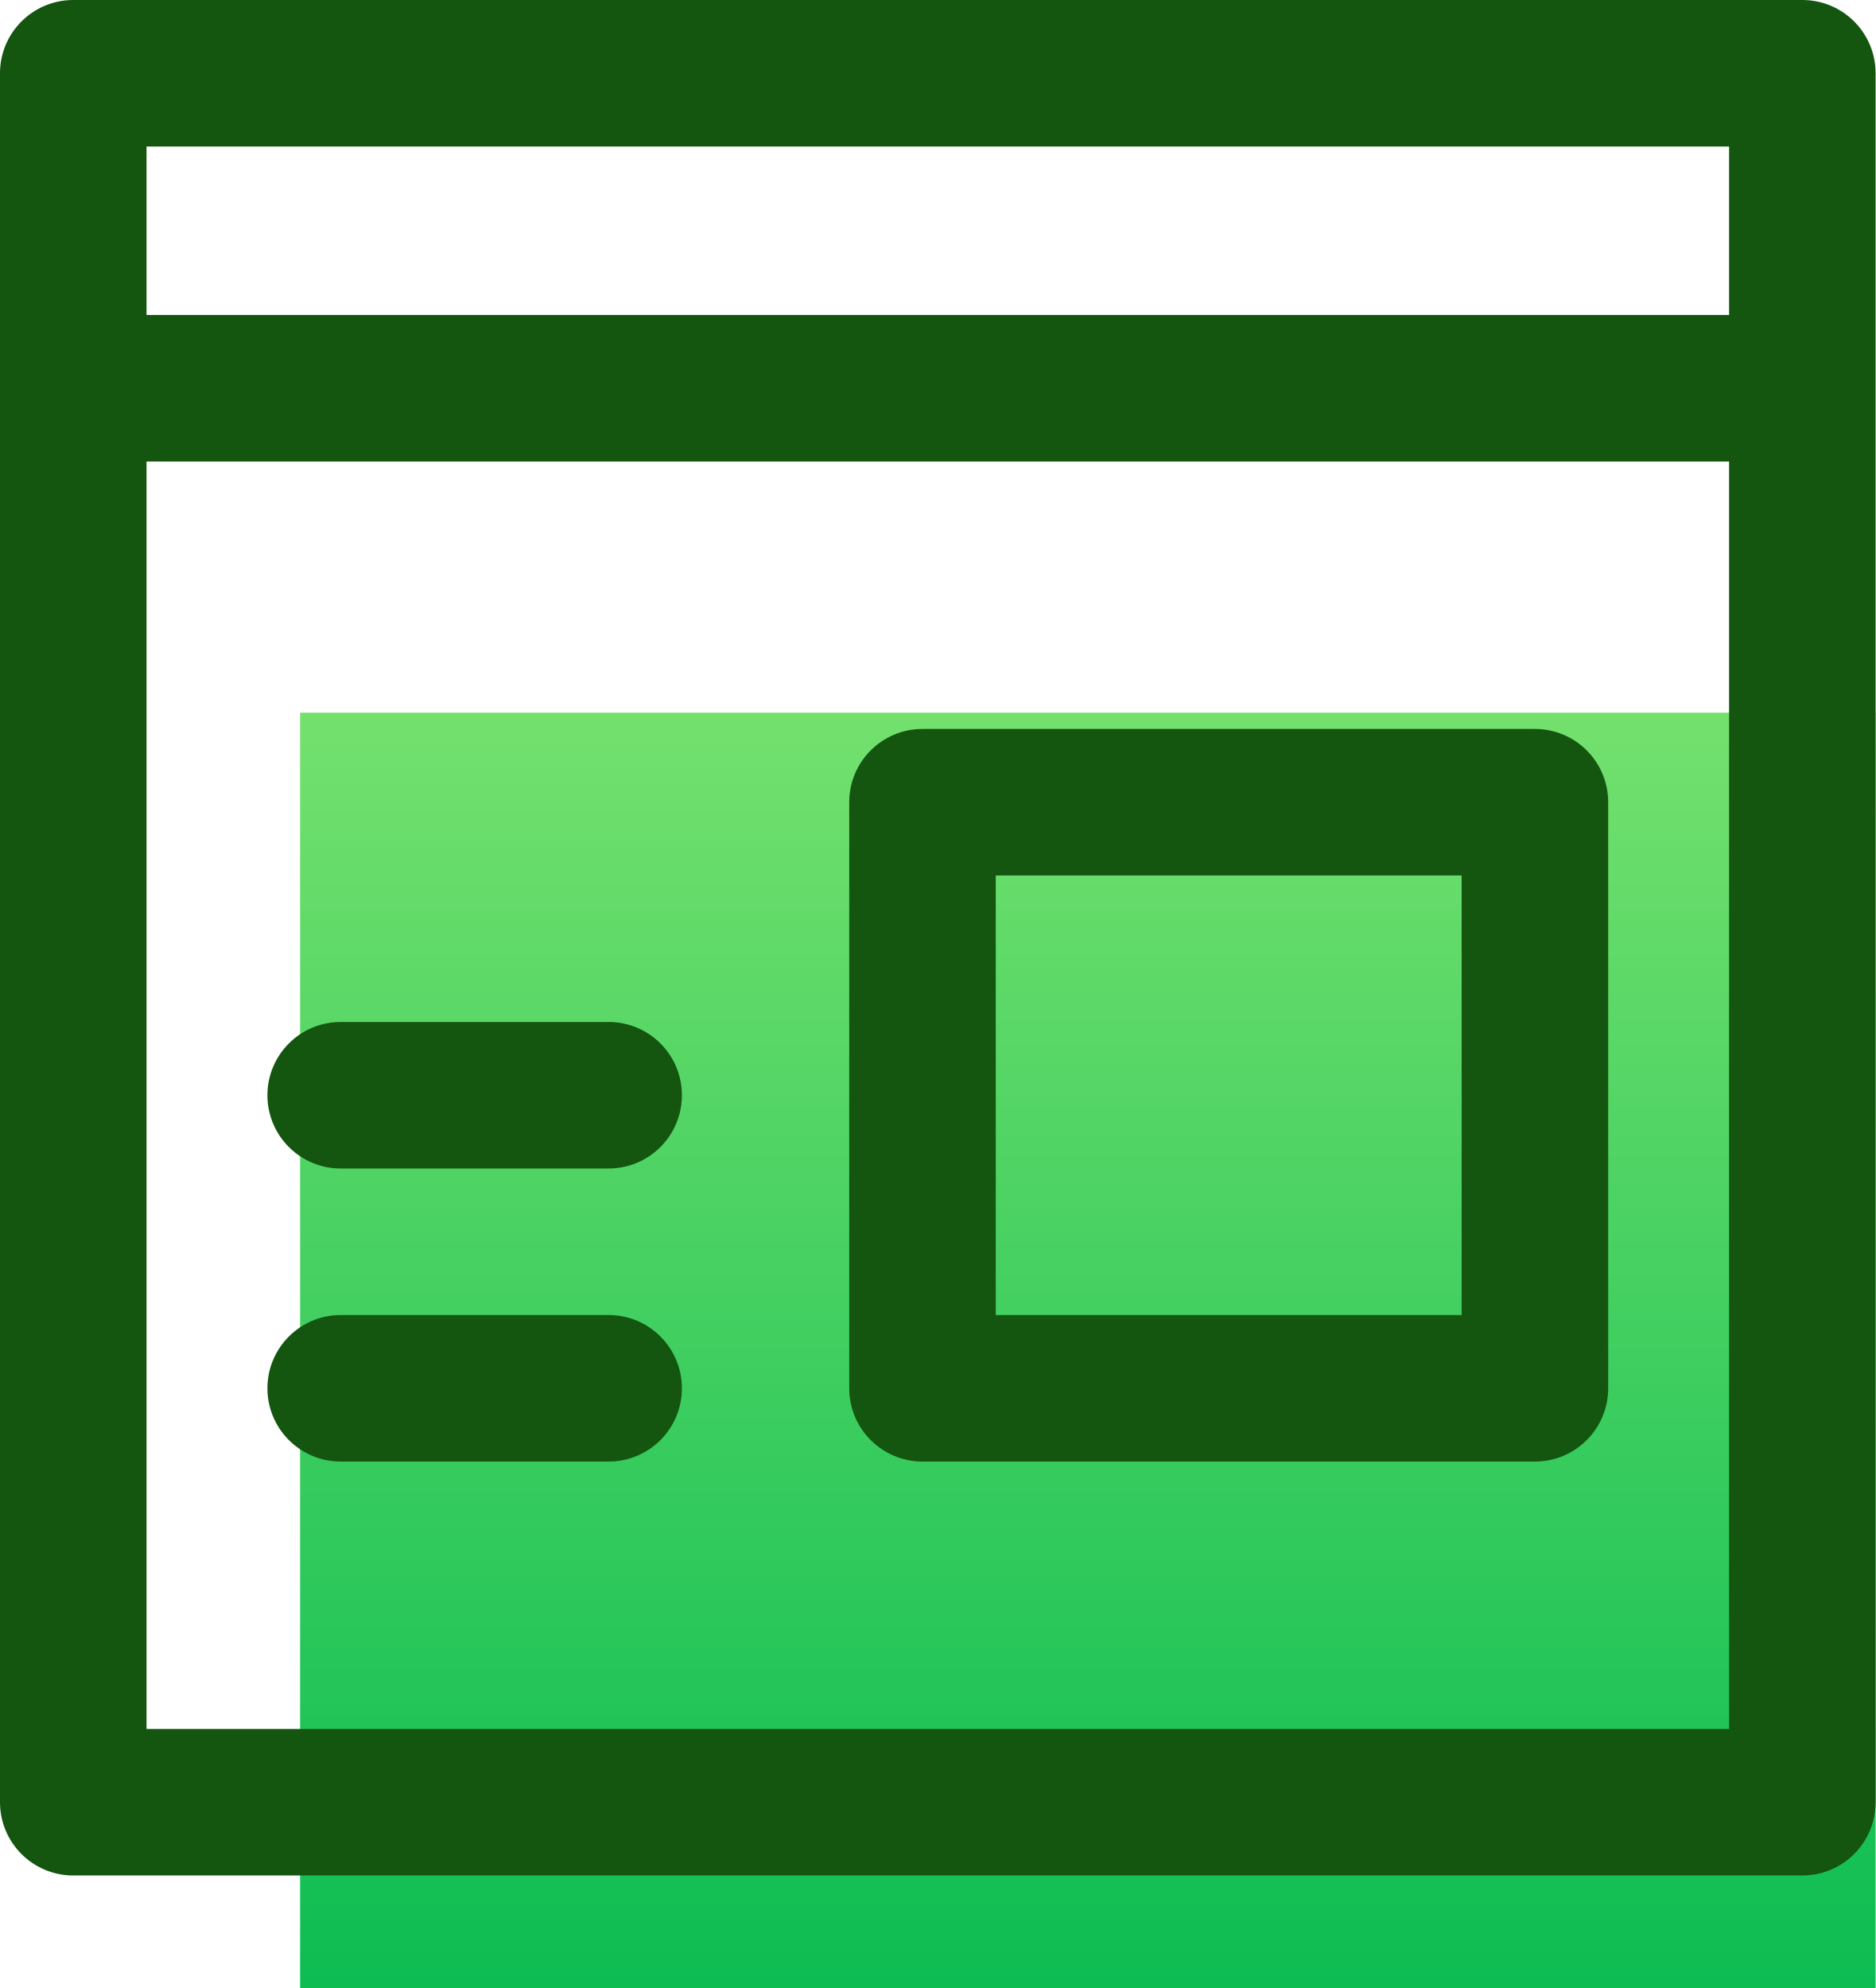
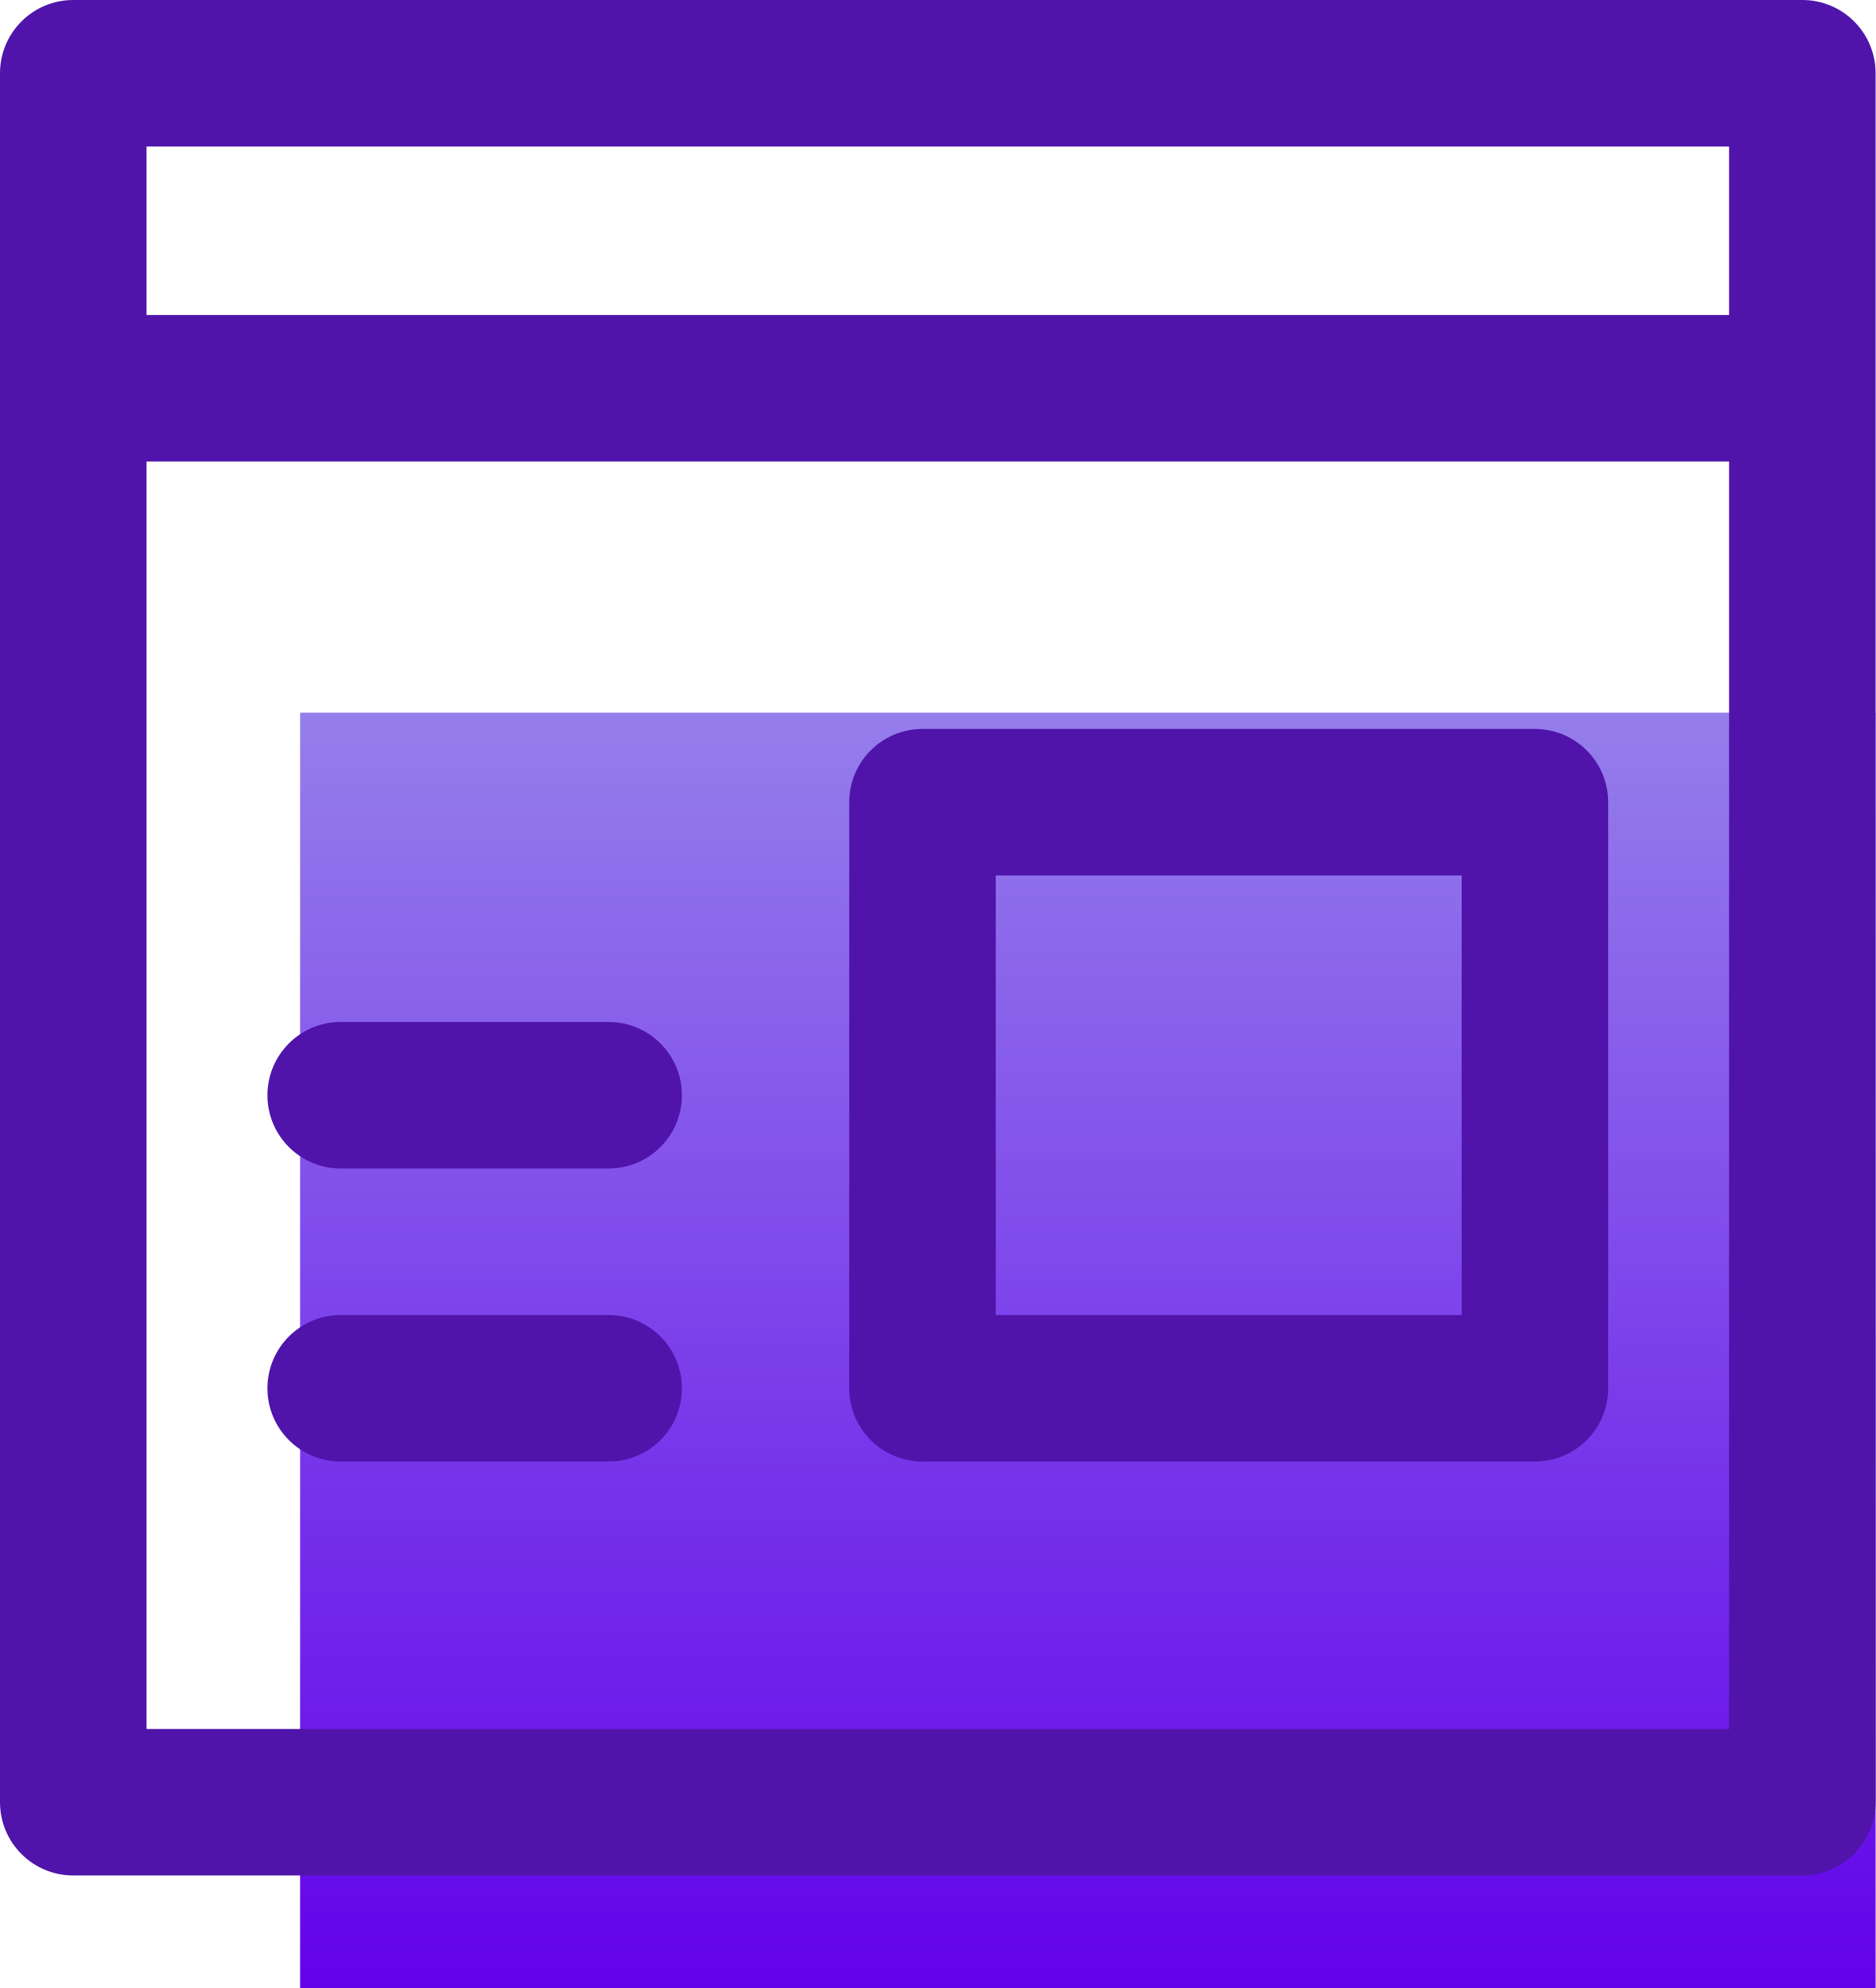
<svg xmlns="http://www.w3.org/2000/svg" width="50" height="53" viewBox="0 0 50 53" fill="none">
  <path fill-rule="evenodd" clip-rule="evenodd" d="M8 19V53H50V19H8Z" fill="url(#paint0_linear)" />
-   <path d="M1.953 0H48.047C49.126 0 50 0.874 50 1.953V48.047C50 49.126 49.126 50 48.047 50H1.953C0.874 50 0 49.126 0 48.047C0 45.952 0 2.727 0 1.953C0 0.874 0.874 0 1.953 0ZM3.906 46.094H46.094V12.305H3.906V46.094ZM3.906 8.398H46.094V3.906H3.906V8.398ZM40.918 38.965H24.592C23.513 38.965 22.639 38.09 22.639 37.012V21.387C22.639 20.308 23.513 19.434 24.592 19.434H40.918C41.997 19.434 42.871 20.308 42.871 21.387V37.012C42.871 38.09 41.997 38.965 40.918 38.965ZM38.965 23.34H26.545V35.059H38.965V23.34ZM18.178 29.199C18.178 28.12 17.303 27.246 16.225 27.246H9.082C8.003 27.246 7.129 28.12 7.129 29.199C7.129 30.278 8.003 31.152 9.082 31.152H16.225C17.303 31.152 18.178 30.278 18.178 29.199ZM18.178 37.012C18.178 35.933 17.303 35.059 16.225 35.059H9.082C8.003 35.059 7.129 35.933 7.129 37.012C7.129 38.09 8.003 38.965 9.082 38.965H16.225C17.303 38.965 18.178 38.09 18.178 37.012Z" fill="#14550F" />
+   <path d="M1.953 0H48.047C49.126 0 50 0.874 50 1.953V48.047C50 49.126 49.126 50 48.047 50H1.953C0.874 50 0 49.126 0 48.047C0 45.952 0 2.727 0 1.953C0 0.874 0.874 0 1.953 0ZM3.906 46.094H46.094V12.305H3.906V46.094ZM3.906 8.398H46.094V3.906H3.906V8.398ZM40.918 38.965H24.592C23.513 38.965 22.639 38.09 22.639 37.012V21.387C22.639 20.308 23.513 19.434 24.592 19.434H40.918C41.997 19.434 42.871 20.308 42.871 21.387V37.012C42.871 38.09 41.997 38.965 40.918 38.965ZM38.965 23.34H26.545V35.059H38.965V23.34ZM18.178 29.199C18.178 28.12 17.303 27.246 16.225 27.246H9.082C8.003 27.246 7.129 28.12 7.129 29.199C7.129 30.278 8.003 31.152 9.082 31.152H16.225C17.303 31.152 18.178 30.278 18.178 29.199ZM18.178 37.012C18.178 35.933 17.303 35.059 16.225 35.059H9.082C8.003 35.059 7.129 35.933 7.129 37.012C7.129 38.09 8.003 38.965 9.082 38.965H16.225C17.303 38.965 18.178 38.09 18.178 37.012Z" fill="#5014AA" />
  <defs>
    <linearGradient id="paint0_linear" x1="8.21" y1="17.425" x2="8.21" y2="53.51" gradientUnits="userSpaceOnUse">
-       <stop stop-color="#78E26F" />
-       <stop offset="1" stop-color="#0BBC52" />
+       <stop stop-color="#9784EB" />
+       <stop offset="1" stop-color="#6200EA" />
    </linearGradient>
  </defs>
</svg>
